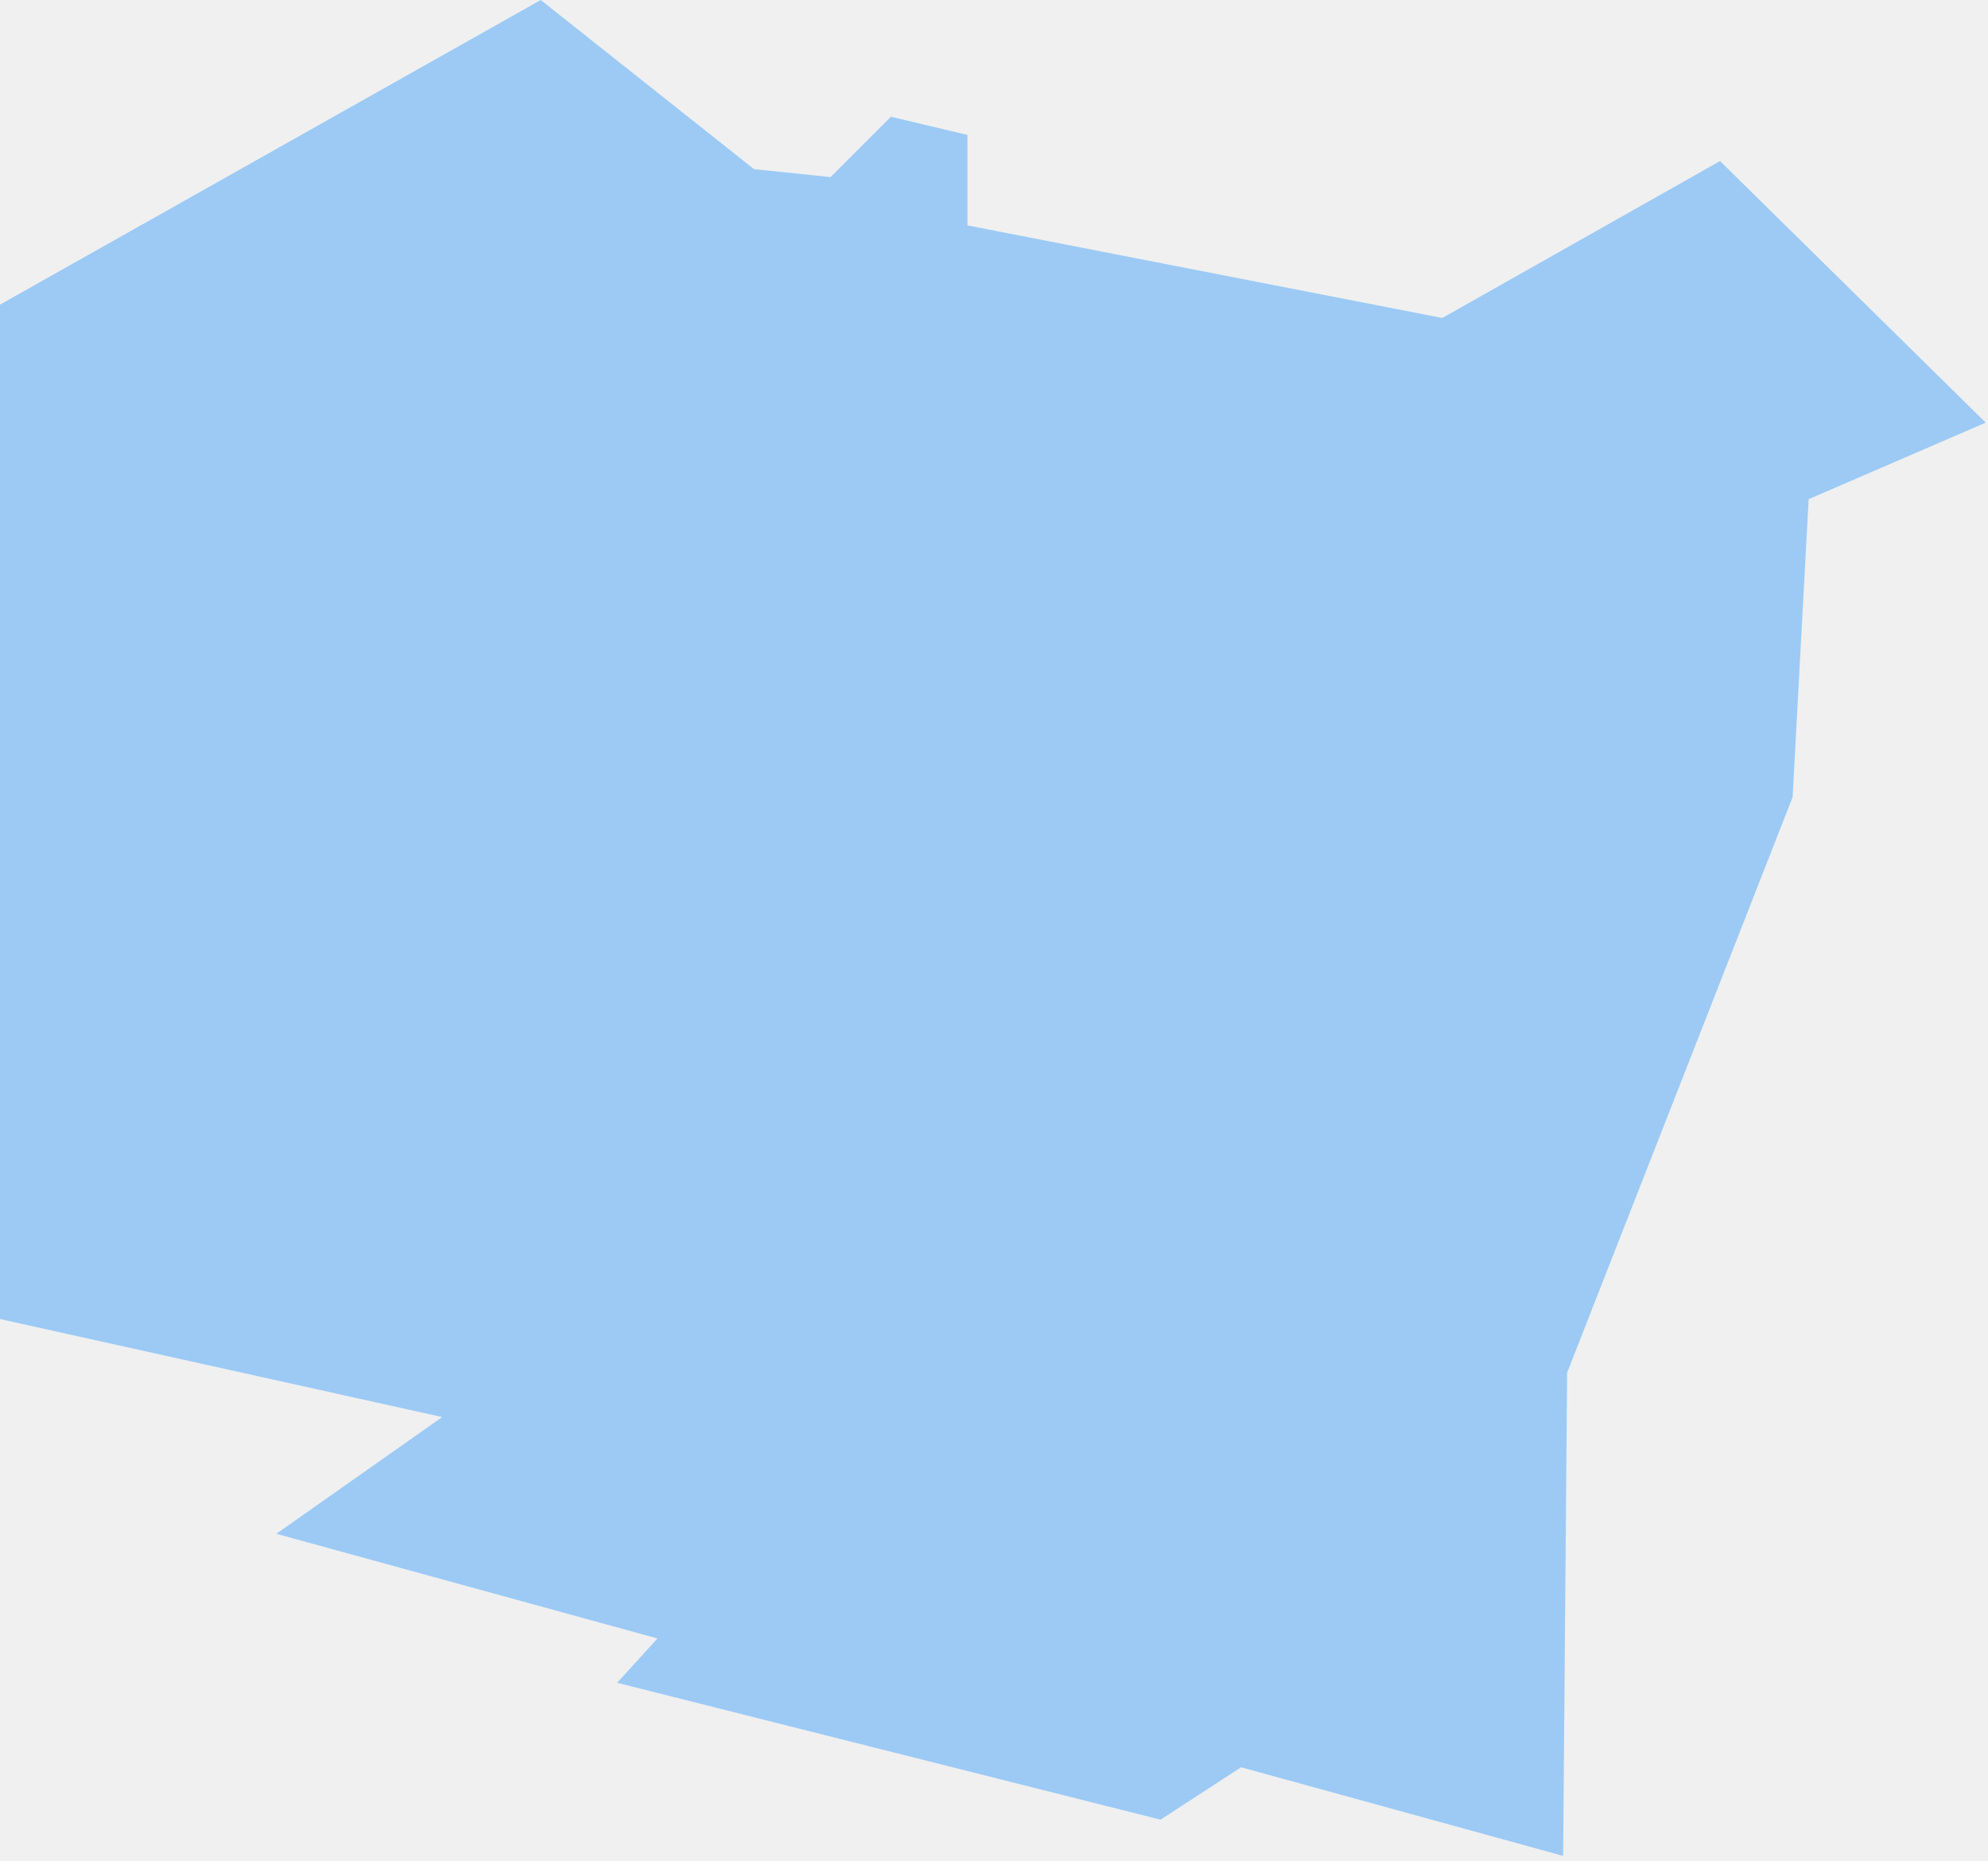
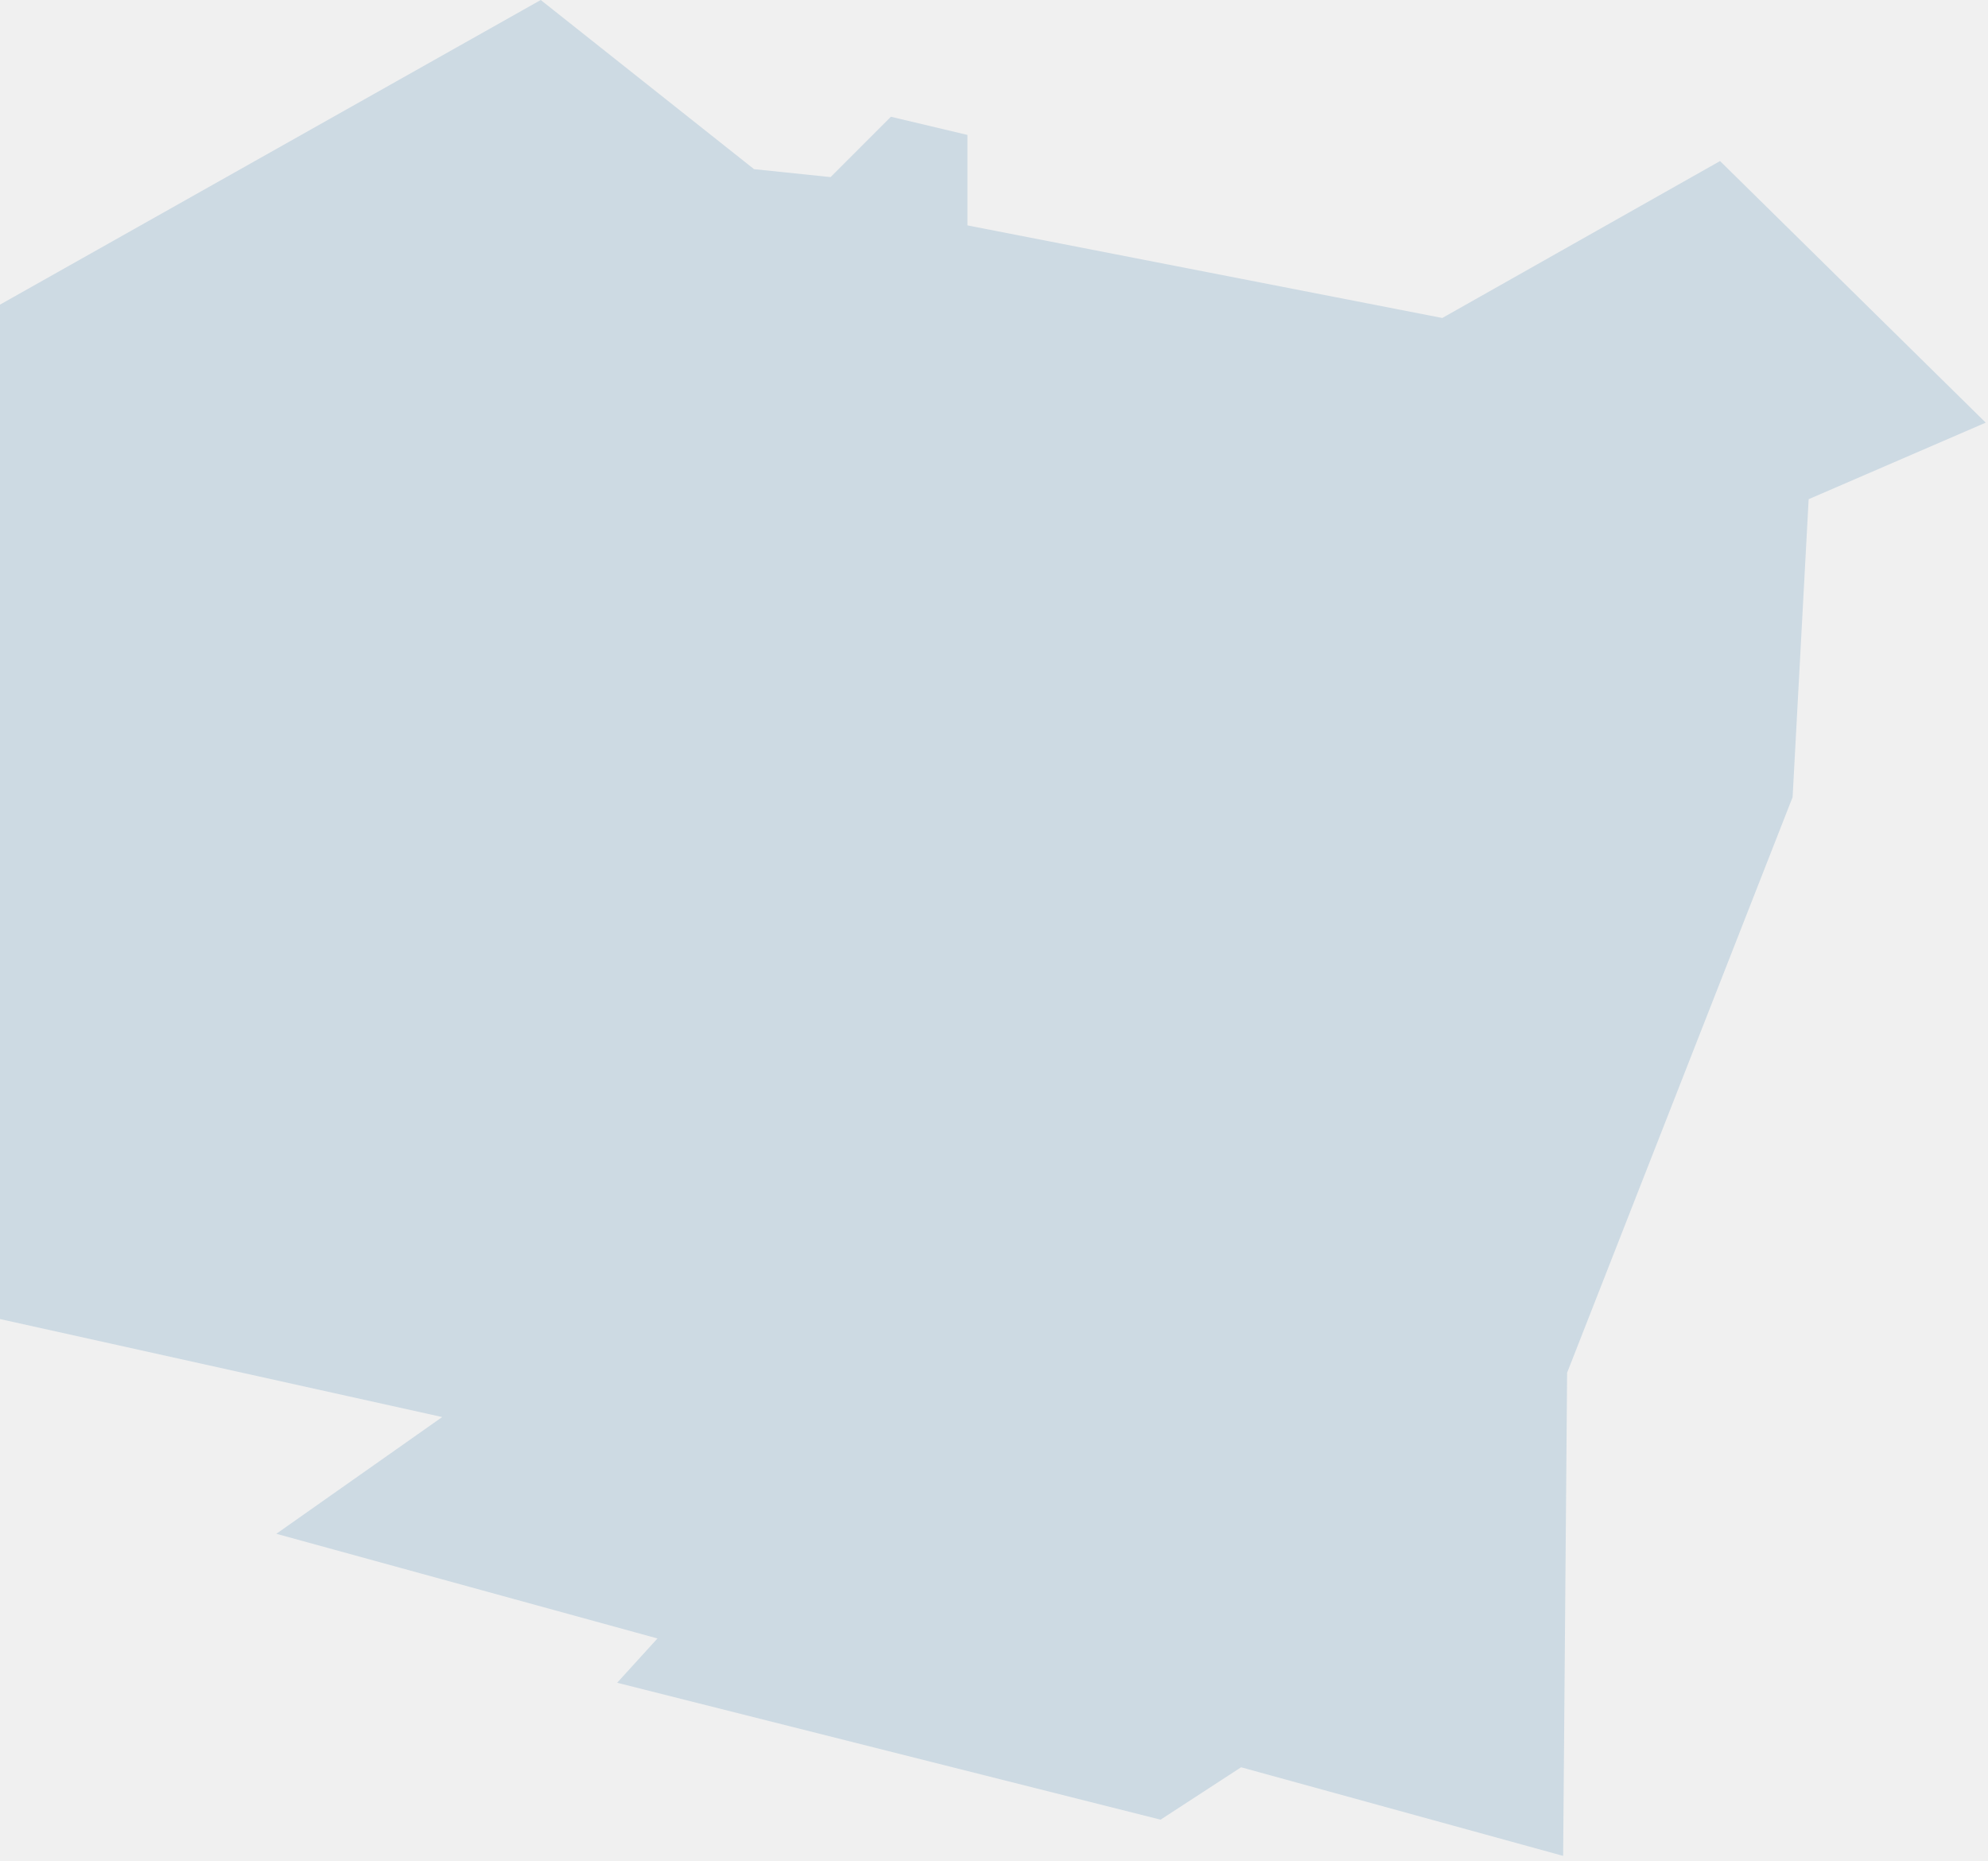
<svg xmlns="http://www.w3.org/2000/svg" width="140" height="131" viewBox="0 0 140 131" fill="none">
-   <g clip-path="url(#clip0_3_8)">
-     <path opacity="0.35" d="M0 92.88V21.45L38.08 0L53.1 11.91L58.49 12.47L62.74 8.22L68.13 9.5V15.87L101.57 22.39L121.13 11.34L139.84 29.76L127.37 35.15L126.24 56.13L110.36 96.66L110.08 130.68L87.4 124.44L81.73 128.13L43.46 118.49L46.3 115.37L19.46 108L31.14 99.78L0 92.88Z" fill="#0085FF" />
+   <g clip-path="url(#clip0_6_63)">
+     <path d="M0 92.88V21.45L38.08 0L53.1 11.91L58.49 12.47L62.74 8.22L68.13 9.5V15.87L101.57 22.39L121.13 11.34L139.84 29.76L127.37 35.15L126.24 56.13L110.36 96.66L110.08 130.68L87.4 124.44L81.73 128.13L43.46 118.49L46.3 115.37L19.46 108L31.14 99.78L0 92.88Z" fill="#CDDAE3" />
  </g>
  <defs>
-     <clipPath id="clip0_3_8">
+     <clipPath id="clip0_6_63">
      <rect width="140" height="131" fill="white" />
    </clipPath>
  </defs>
</svg>
